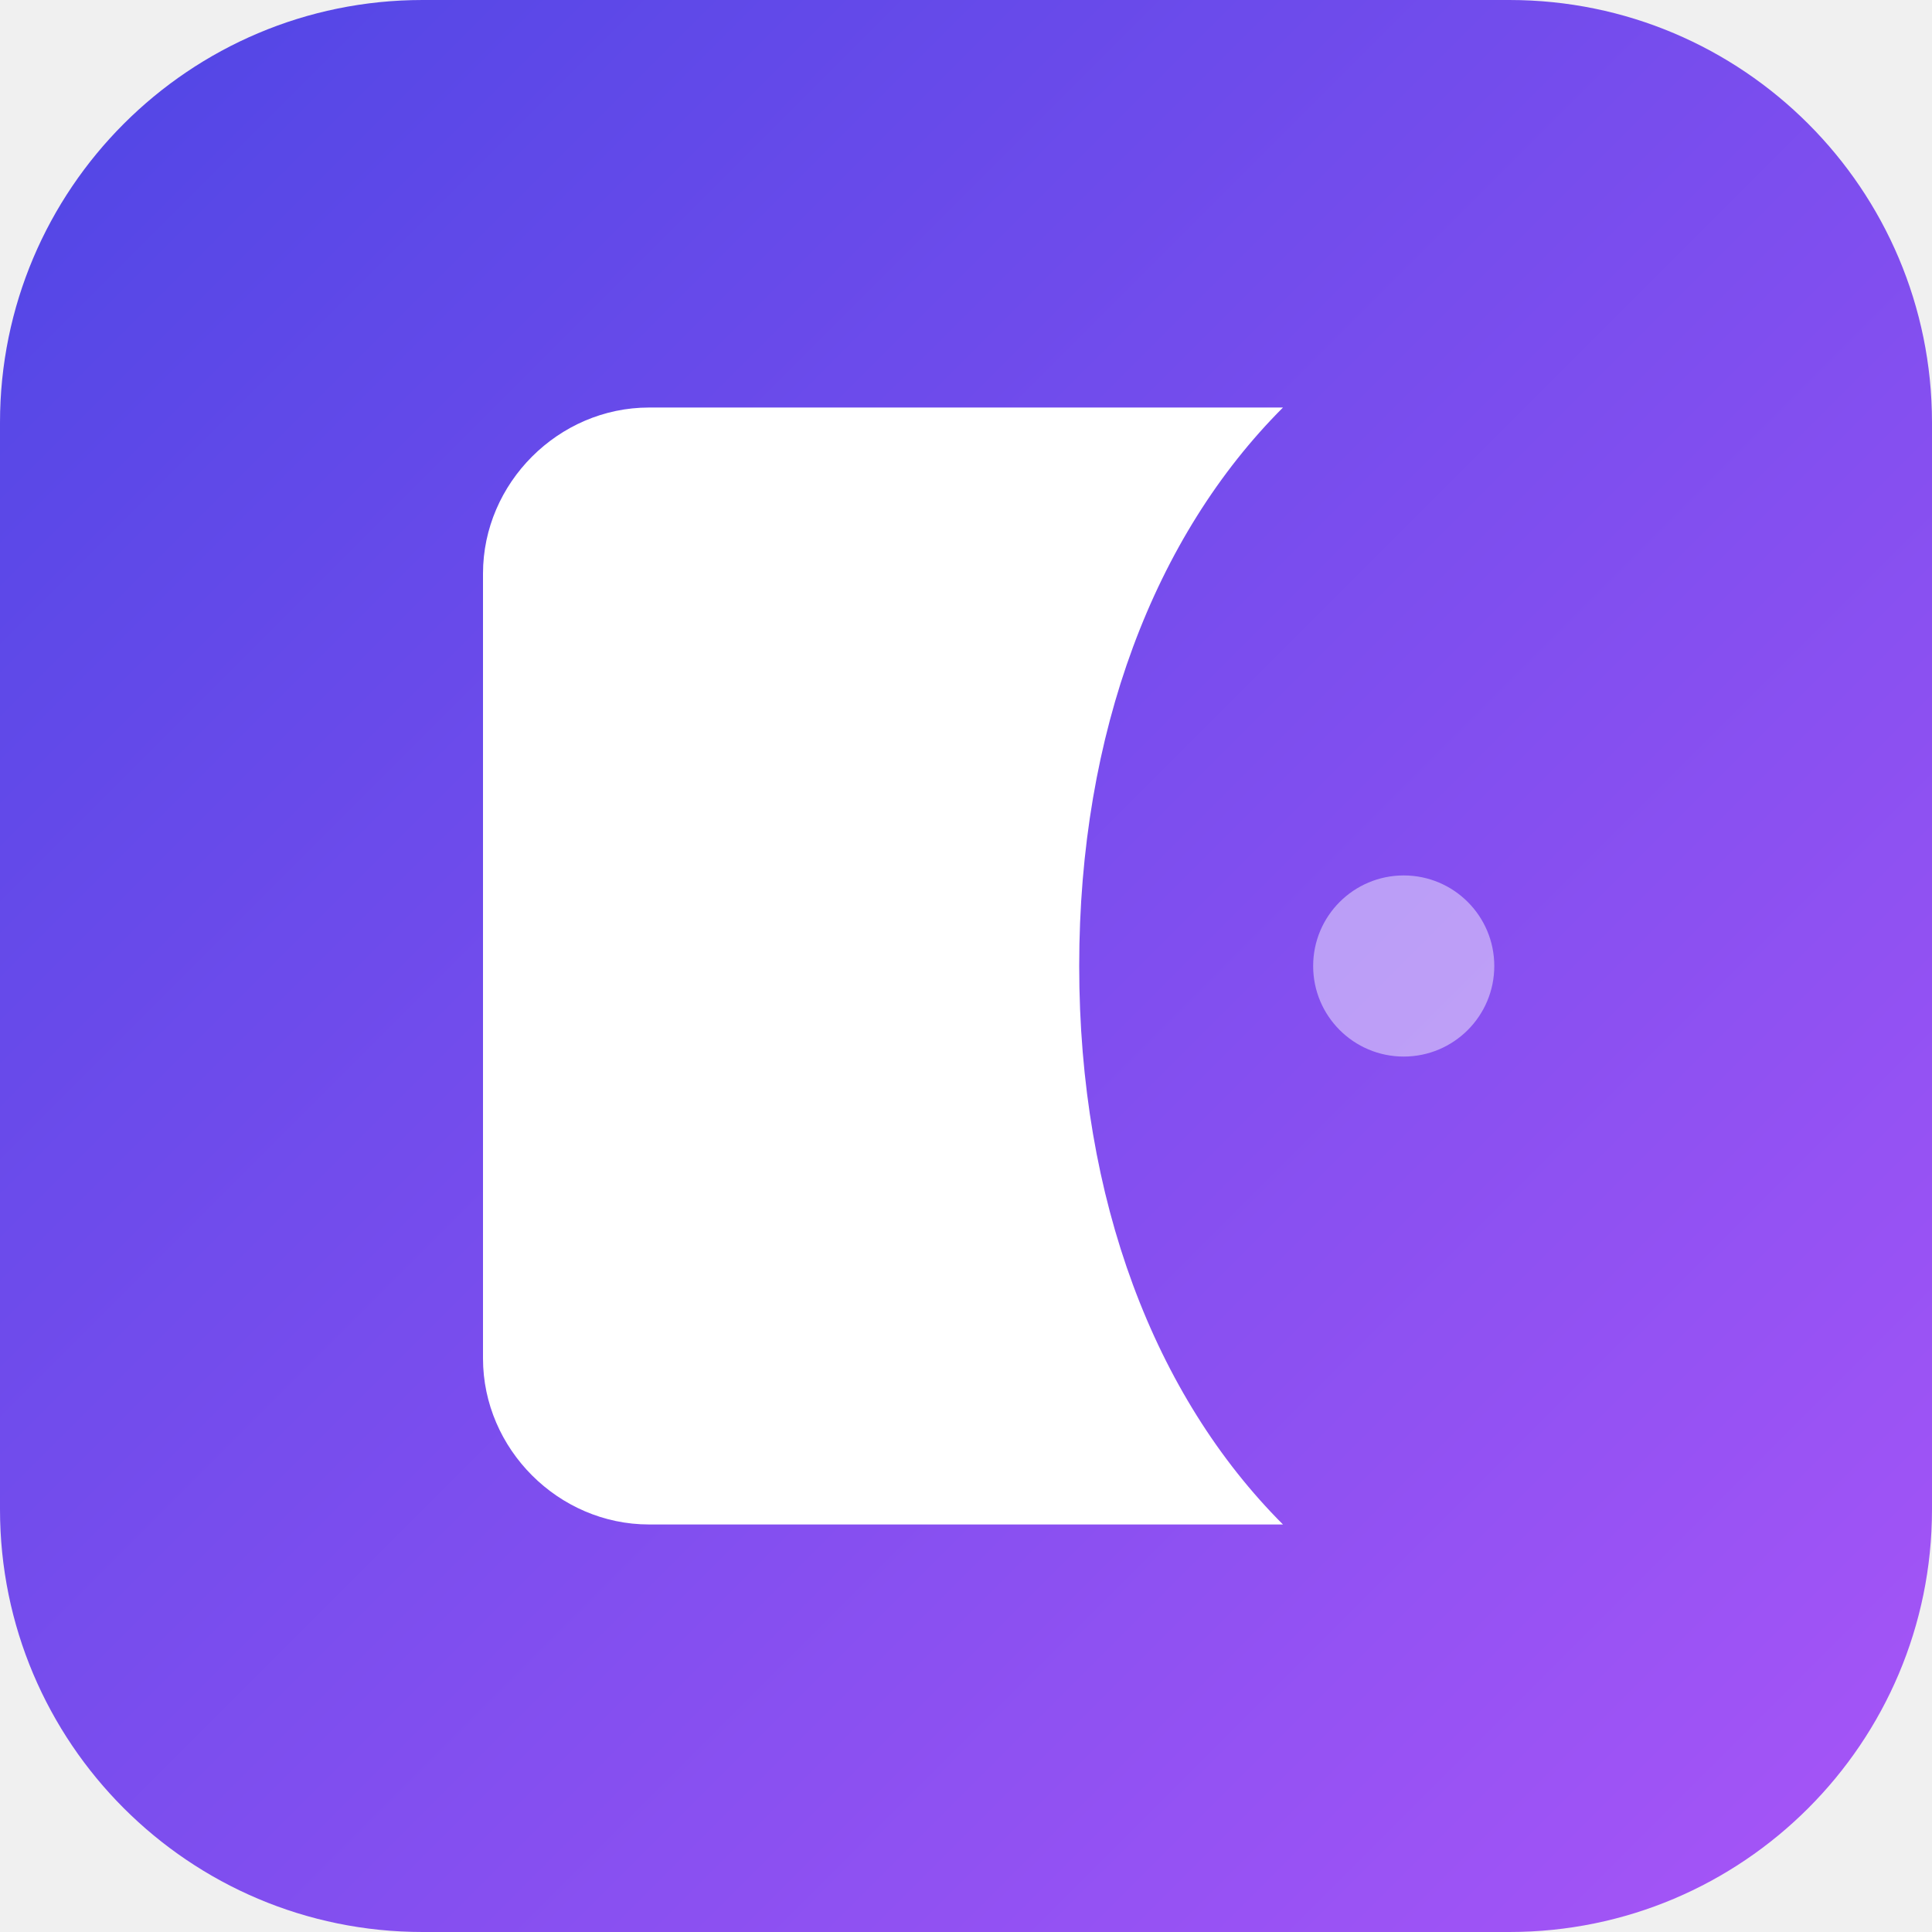
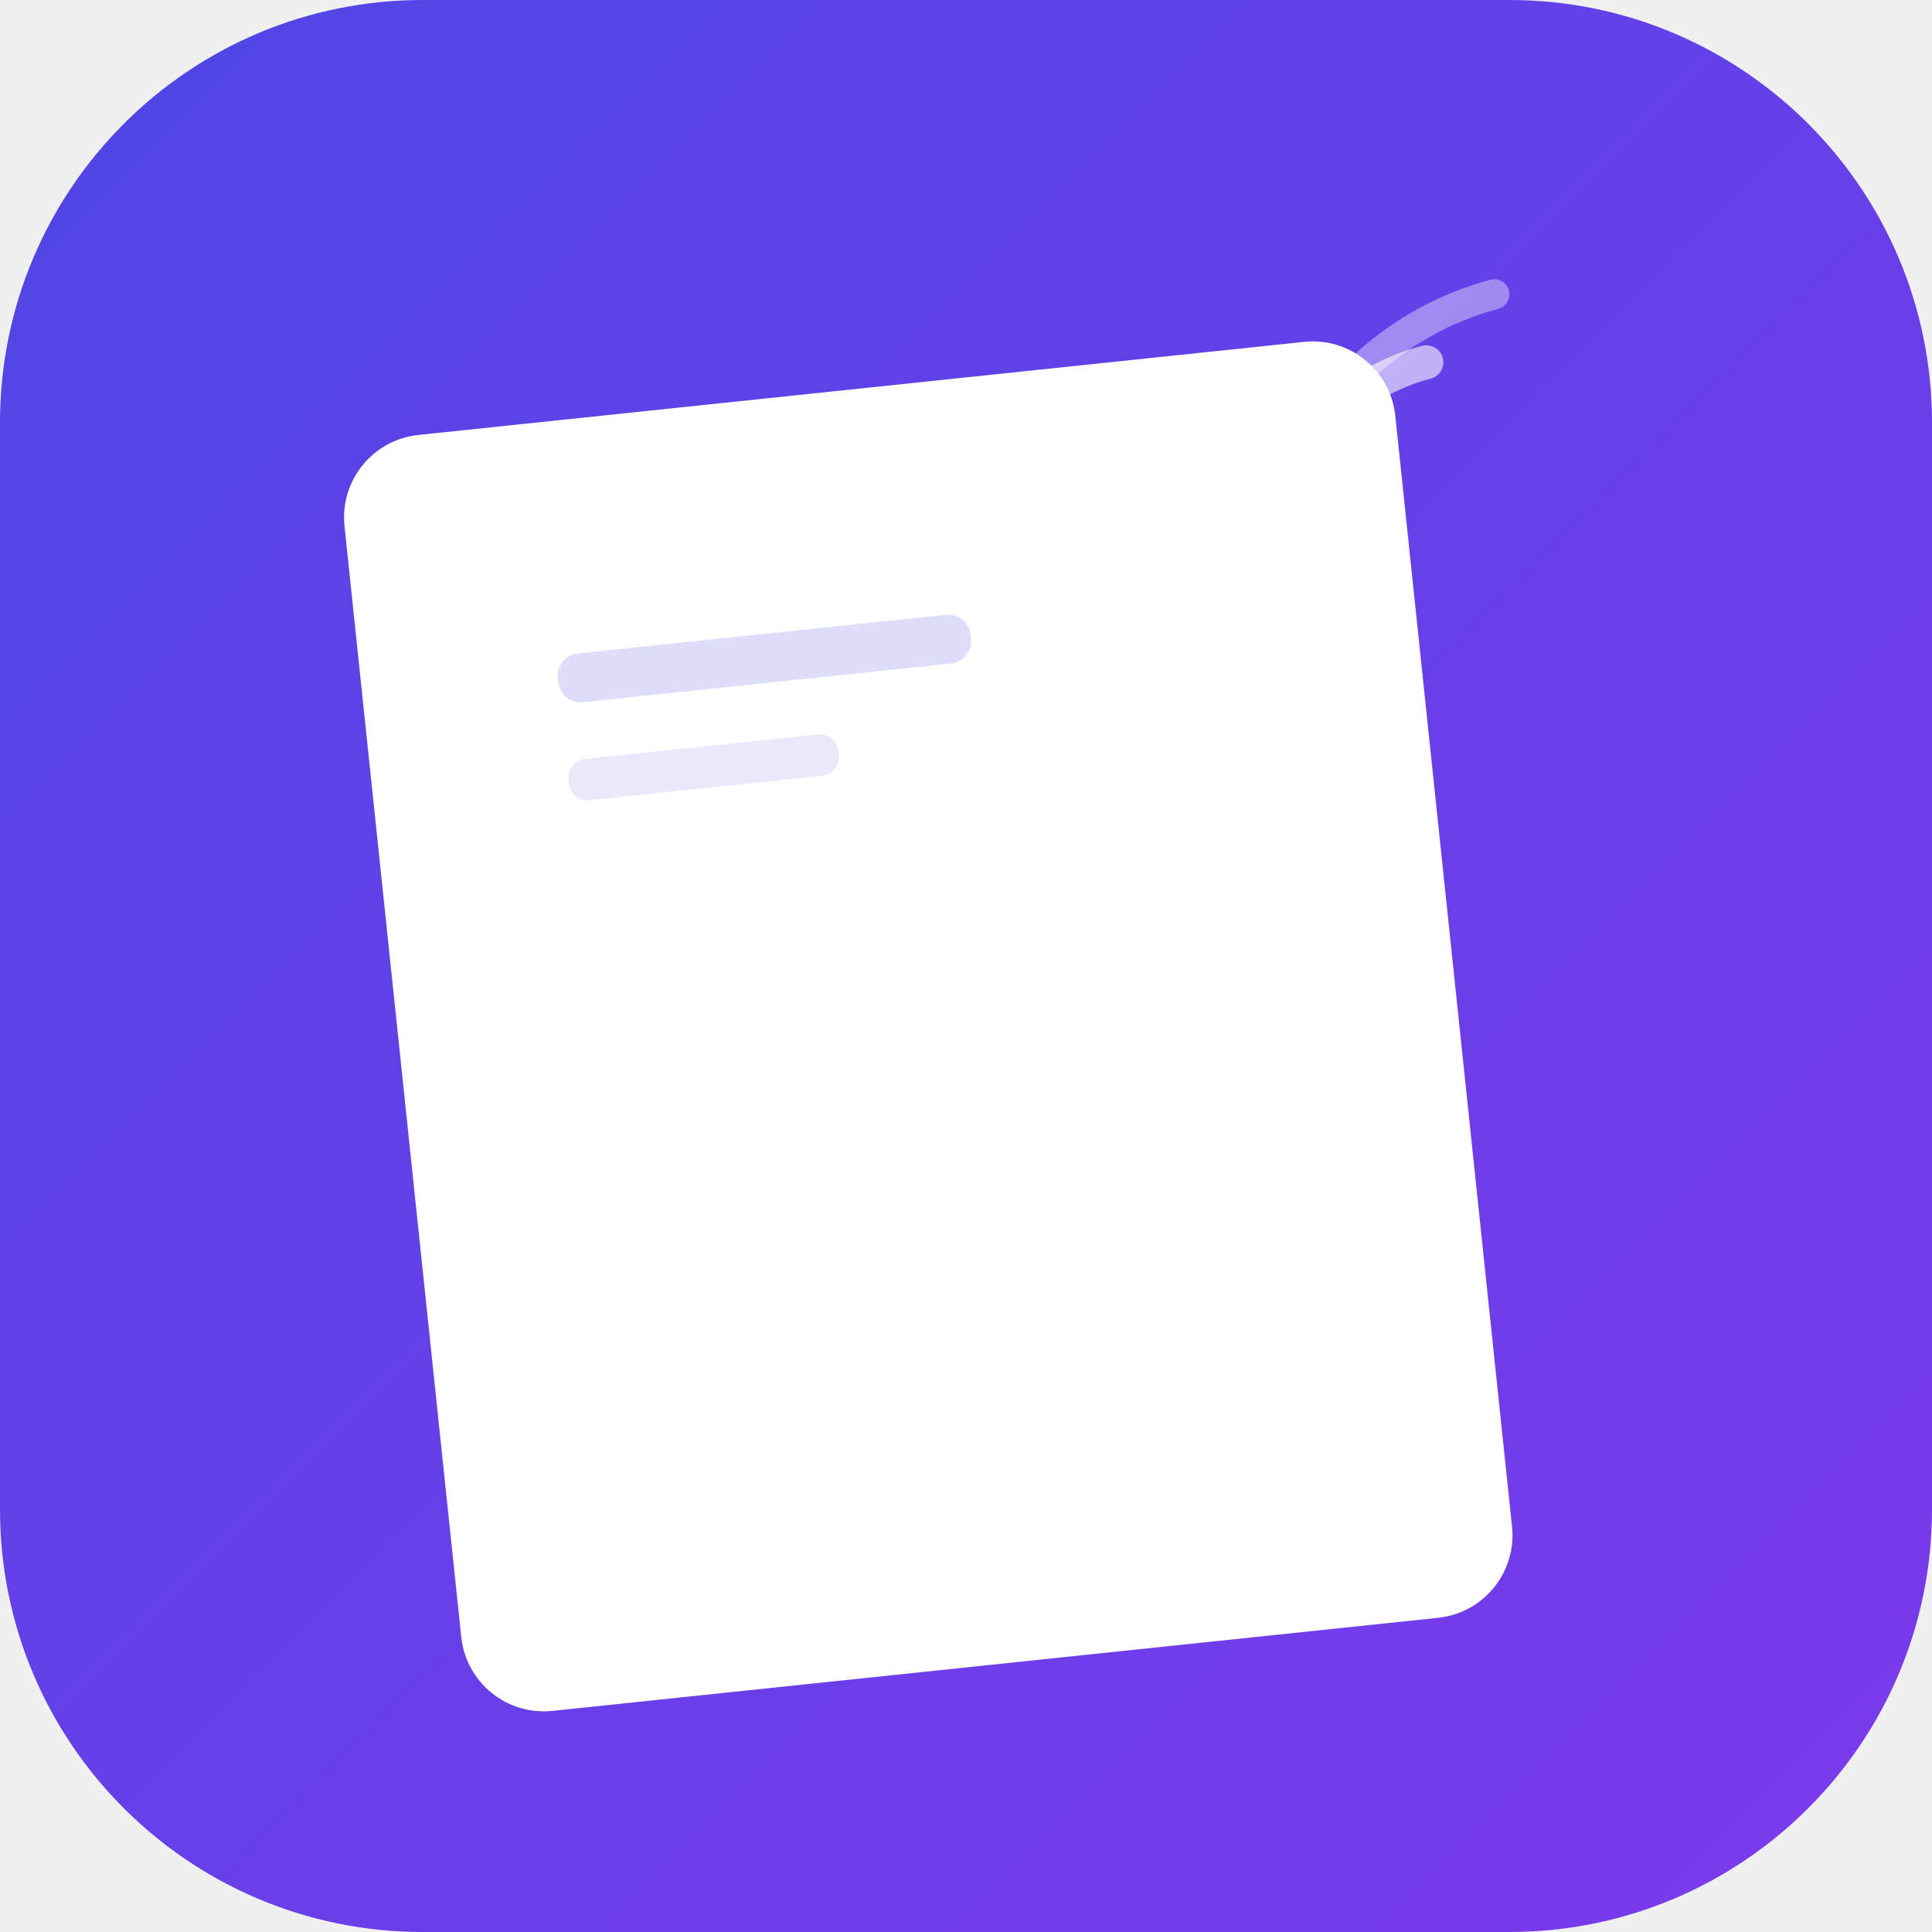
<svg xmlns="http://www.w3.org/2000/svg" viewBox="0 0 512 512">
  <defs>
    <linearGradient id="bg" x1="0" y1="0" x2="512" y2="512" gradientUnits="userSpaceOnUse">
      <stop offset="0%" stop-color="#4f46e5" />
-       <stop offset="100%" stop-color="#a855f7" />
+       <stop offset="100%" stop-color="#7c3aed" />
    </linearGradient>
  </defs>
  <rect width="512" height="512" rx="112" fill="url(#bg)" />
-   <path d="M340 108            H172 C148 108, 128 128, 128 152            V360 C128 384, 148 404, 172 404            H340            C306 370, 286 318, 286 256            C286 194, 306 142, 340 108Z" fill="white" />
-   <circle cx="372" cy="256" r="24" fill="white" opacity="0.45" />
+   <g transform="translate(246, 272) rotate(-6)">
+     <rect x="-140" y="-170" width="280" height="340" rx="22" fill="white" />
+     <rect x="-88" y="-108" width="110" height="13" rx="6" fill="#4f46e5" opacity="0.18" />
+     <rect x="-88" y="-80" width="72" height="11" rx="5" fill="#4f46e5" opacity="0.12" />
+   </g>
+   <g transform="translate(338, 136)" fill="none" stroke="white" stroke-linecap="round">
+     <path d="M0,0 A30,30 0 0,1 21,-21" stroke-width="10" opacity="0.78" />
+     <path d="M0,0 A56,56 0 0,1 40,-40" stroke-width="9" opacity="0.59" />
+     <path d="M0,0 A82,82 0 0,1 58,-58" stroke-width="8" opacity="0.39" />
+   </g>
+   <circle cx="338" cy="136" r="10" fill="white" opacity="0.82" />
</svg>
